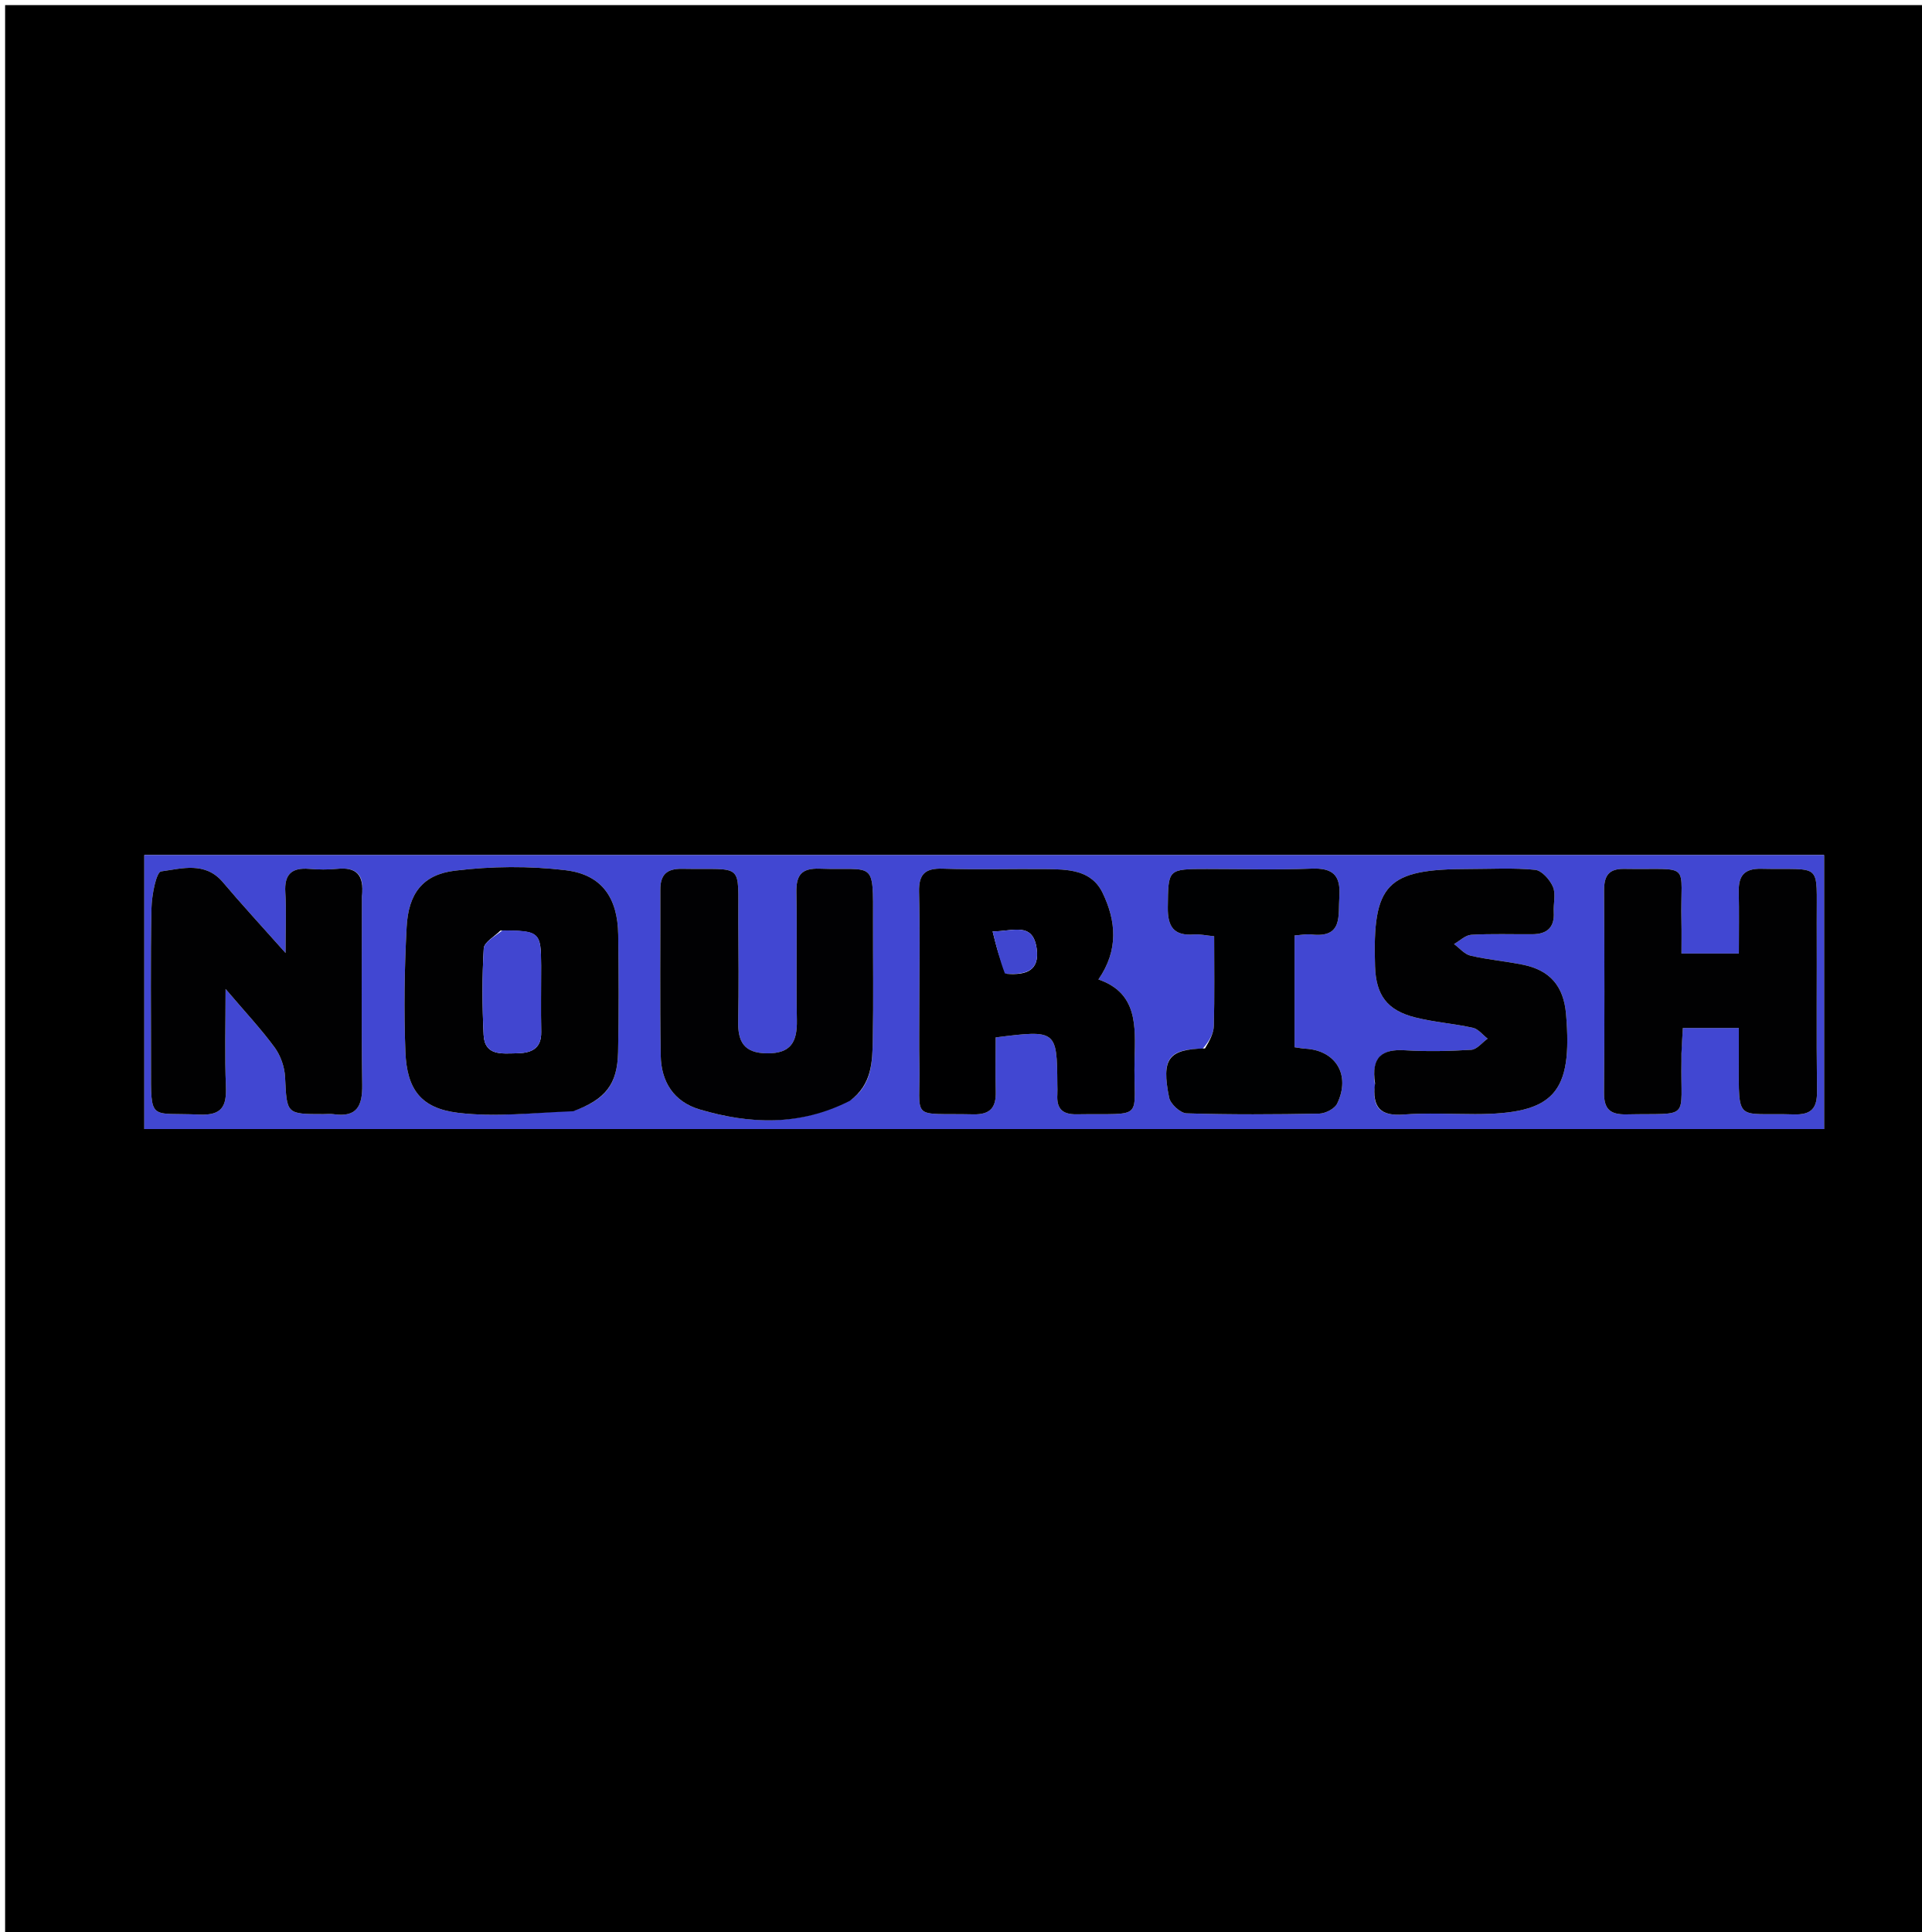
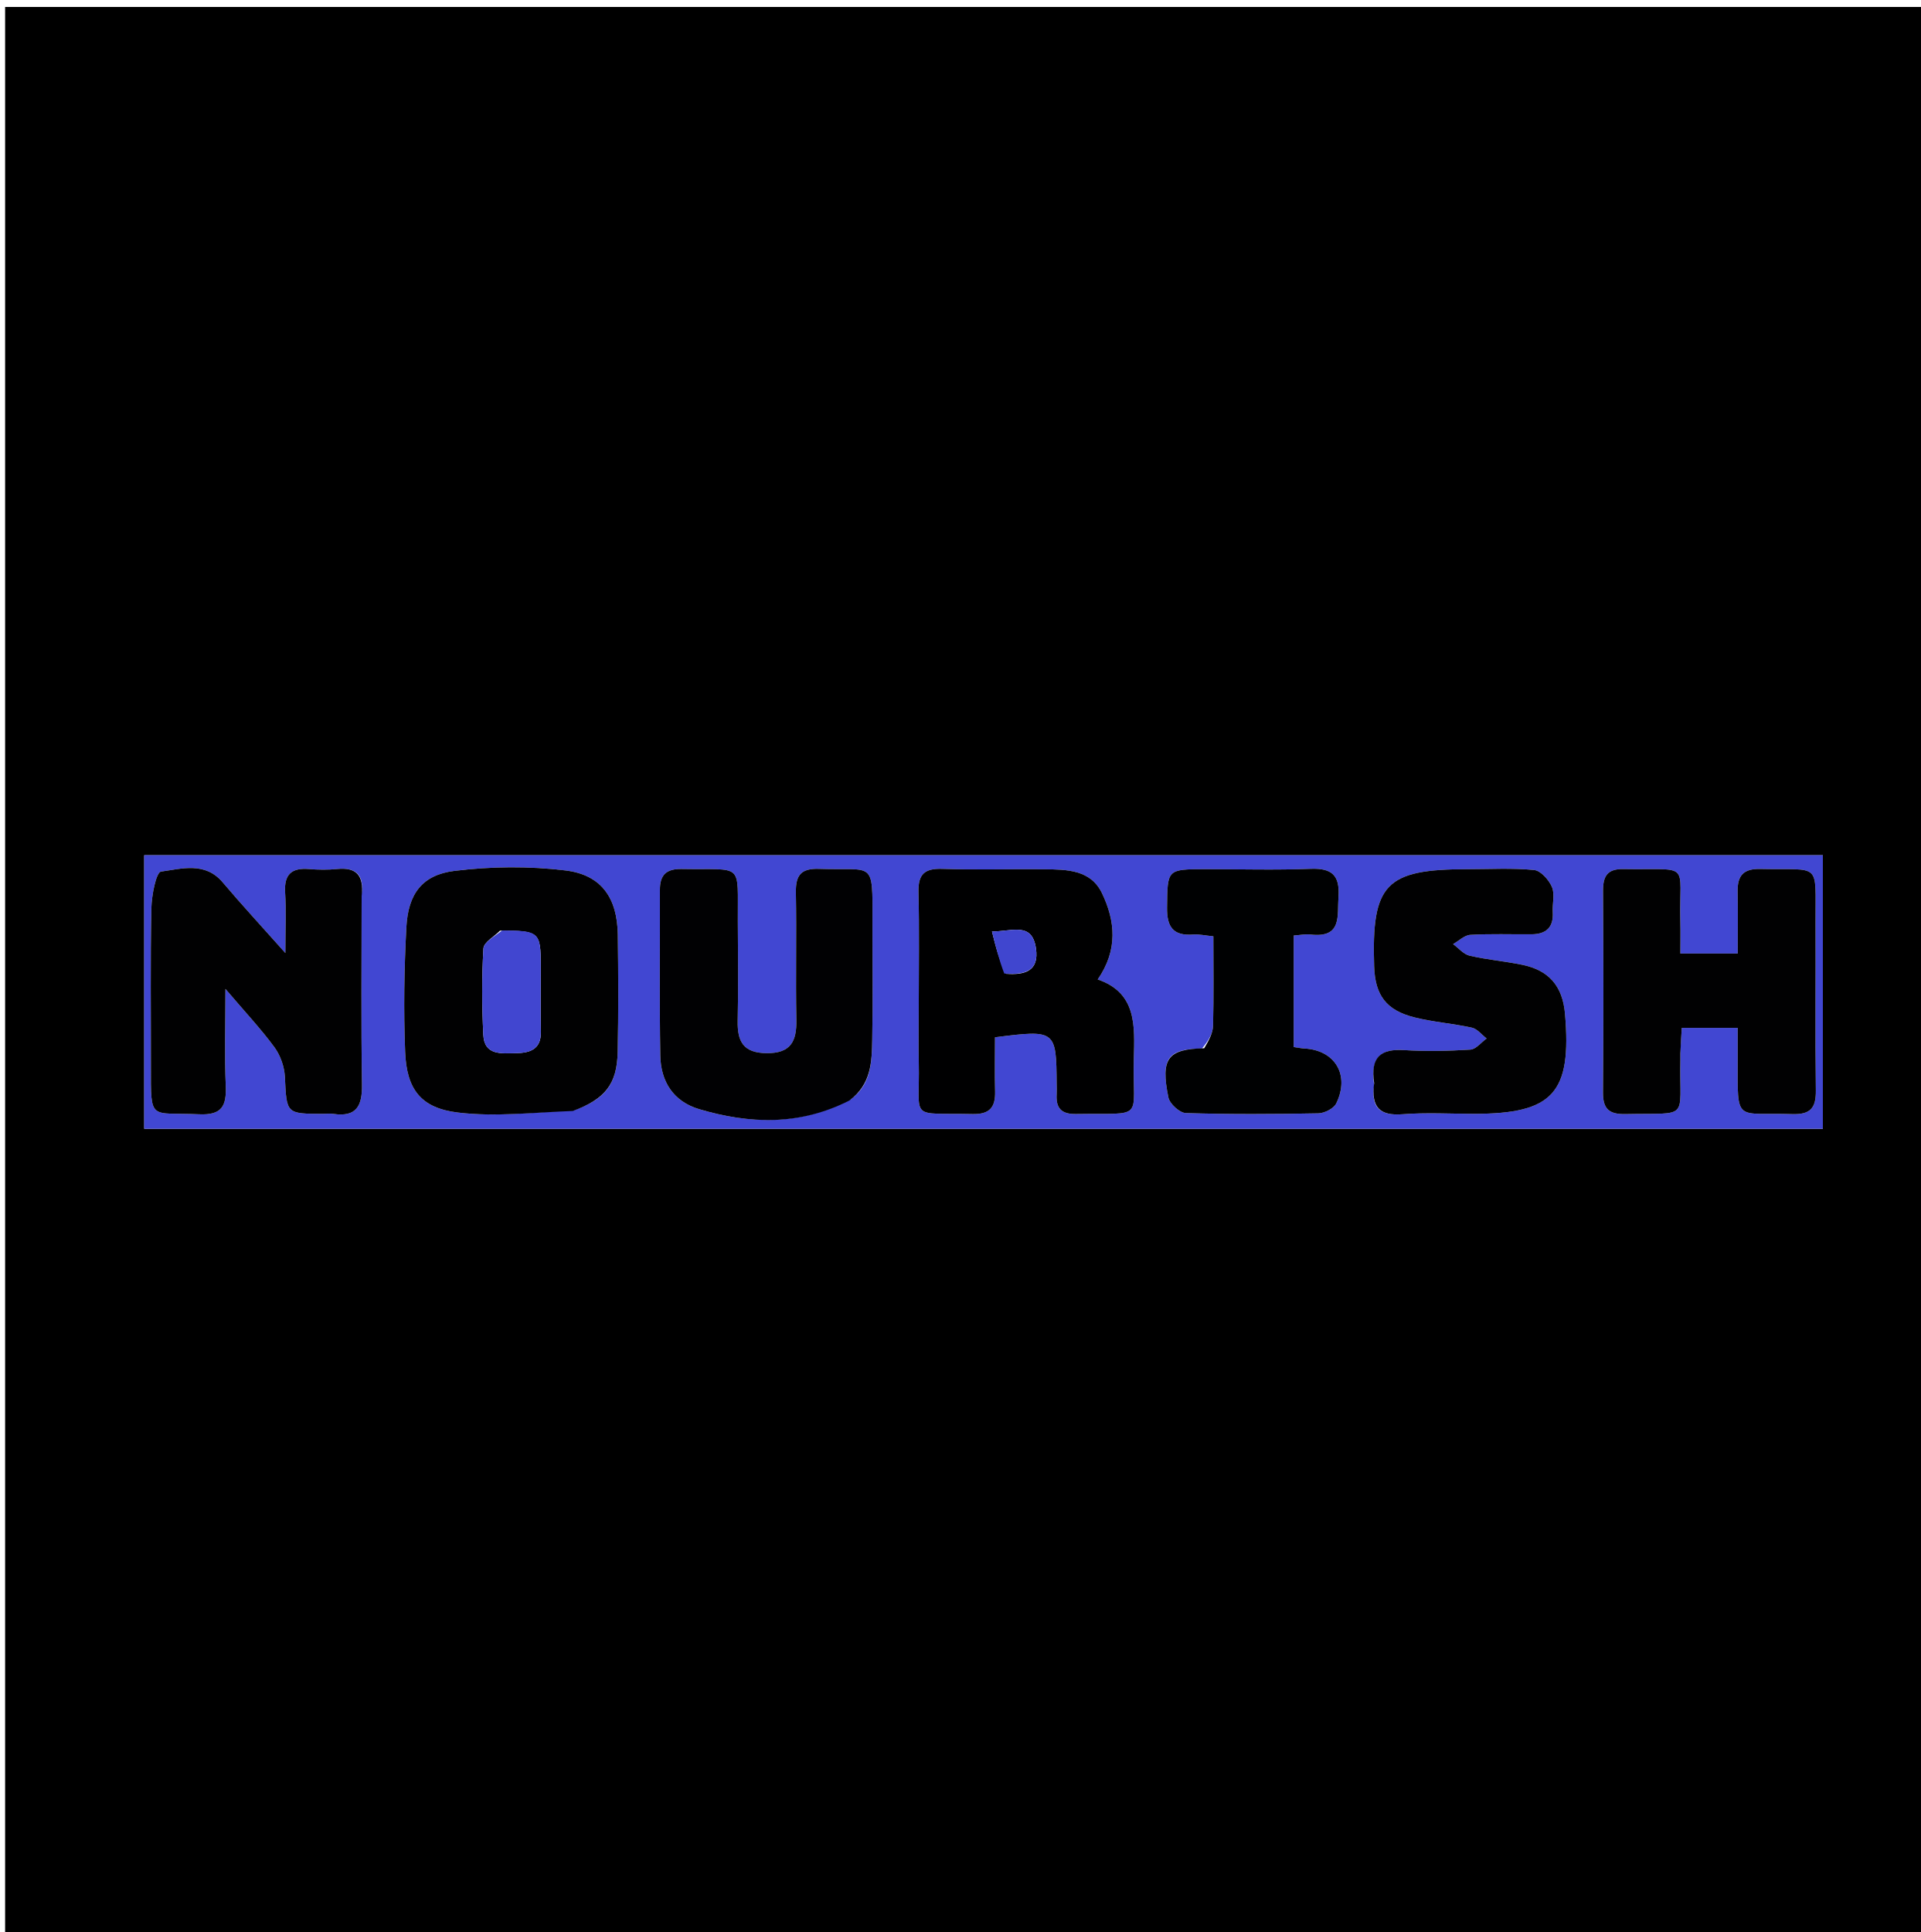
- <svg xmlns="http://www.w3.org/2000/svg" version="1.1" id="Layer_1" x="0px" y="0px" width="100%" viewBox="0 0 376 378" enable-background="new 0 0 376 378" xml:space="preserve">
-   <path fill="#000000" opacity="1" stroke="none" d=" M348,379   C232,379 116.5,379 1,379   C1,253 1,127 1,1   C126.333,1 251.667,1 377,1   C377,127 377,253 377,379   C367.5,379 358,379 348,379  M263.5,220.906   C294.573,220.906 325.647,220.906 356.873,220.906   C356.873,202.669 356.873,185.06 356.873,167.283   C247.163,167.283 137.752,167.283 28.24,167.283   C28.24,185.195 28.24,202.914 28.24,220.906   C106.601,220.906 184.55,220.906 263.5,220.906  z" />
-   <path fill="#4147D2" opacity="1" stroke="none" d=" M263,220.906   C184.55,220.906 106.601,220.906 28.24,220.906   C28.24,202.914 28.24,185.195 28.24,167.283   C137.752,167.283 247.163,167.283 356.873,167.283   C356.873,185.06 356.873,202.669 356.873,220.906   C325.647,220.906 294.573,220.906 263,220.906  M112.514,217.234   C118.492,215.076 120.794,212.17 120.928,205.833   C121.089,198.181 121.053,190.522 120.951,182.868   C120.854,175.691 117.763,171.126 110.708,170.269   C103.564,169.401 96.146,169.472 88.998,170.349   C82.673,171.126 79.905,174.838 79.558,181.386   C79.127,189.515 79.001,197.689 79.319,205.821   C79.606,213.146 82.362,216.841 89.63,217.725   C96.905,218.608 104.396,217.714 112.514,217.234  M70.801,174.842   C71.295,171.135 69.683,169.617 65.98,169.991   C64.168,170.174 62.312,170.148 60.494,169.997   C57.089,169.716 55.604,171.038 55.82,174.57   C56.035,178.069 55.867,181.592 55.867,186.457   C51.056,181.043 47.229,176.907 43.6,172.604   C40.146,168.509 35.556,169.94 31.53,170.491   C30.559,170.623 29.689,175.169 29.636,177.702   C29.424,188.015 29.559,198.335 29.545,208.652   C29.531,219.601 29.269,217.627 38.993,218.069   C43.441,218.272 44.359,216.435 44.198,212.527   C43.956,206.666 44.135,200.788 44.135,193.491   C48.051,198.097 51.115,201.358 53.738,204.942   C54.904,206.535 55.68,208.755 55.775,210.732   C56.123,217.972 55.988,217.979 63.268,217.978   C63.934,217.978 64.612,217.895 65.263,217.991   C69.831,218.66 70.933,216.384 70.868,212.218   C70.681,200.074 70.802,187.924 70.801,174.842  M179.866,197.499   C179.866,200.998 179.805,204.497 179.877,207.994   C180.114,219.472 177.732,217.748 190.441,218.023   C193.783,218.095 194.899,216.659 194.817,213.568   C194.722,209.992 194.795,206.411 194.795,202.975   C206.694,201.461 206.798,201.546 206.866,212.141   C206.871,212.807 206.908,213.476 206.868,214.139   C206.703,216.818 207.739,218.058 210.626,218.013   C224.411,217.797 221.679,219.477 221.977,207.175   C222.132,200.797 222.601,194.285 214.901,191.636   C218.906,185.839 218.351,180.166 215.733,174.717   C213.517,170.106 208.834,170.082 204.469,170.04   C197.806,169.977 191.136,170.184 184.48,169.959   C181,169.841 179.729,171.013 179.815,174.511   C179.995,181.837 179.867,189.17 179.866,197.499  M328.977,205.601   C329.066,204.15 329.155,202.698 329.25,201.131   C332.958,201.131 336.349,201.131 340.199,201.131   C340.199,203.418 340.201,205.379 340.198,207.341   C340.18,219.961 339.631,217.666 350.891,218.034   C354.429,218.15 355.542,216.837 355.498,213.419   C355.359,202.429 355.488,191.435 355.44,180.444   C355.387,168.379 356.668,170.253 344.586,169.98   C341.259,169.905 340.119,171.354 340.184,174.443   C340.269,178.392 340.205,182.345 340.205,186.556   C336.234,186.556 332.846,186.556 328.977,186.556   C328.977,184.292 329.017,182.332 328.971,180.374   C328.688,168.303 331.3,170.233 317.782,170   C314.661,169.946 313.817,171.428 313.835,174.287   C313.916,187.444 313.935,200.601 313.825,213.757   C313.798,217.022 315.014,218.096 318.242,218.029   C330.985,217.763 328.746,219.387 328.976,207.565   C328.983,207.232 328.977,206.899 328.977,205.601  M166.585,215.12   C170.629,212.162 170.679,207.705 170.761,203.399   C170.908,195.743 170.791,188.081 170.808,180.422   C170.836,168.024 171.191,170.346 160.381,169.96   C156.79,169.831 155.752,171.221 155.814,174.599   C155.967,182.922 155.751,191.251 155.907,199.574   C155.987,203.797 154.799,206.143 150.03,206.086   C145.501,206.031 144.341,203.766 144.423,199.776   C144.556,193.284 144.489,186.788 144.449,180.295   C144.377,168.452 145.711,170.215 133.445,169.986   C130.448,169.931 129.182,171.149 129.192,174.077   C129.227,184.899 129.087,195.725 129.271,206.544   C129.357,211.638 131.819,215.566 136.91,217.071   C146.736,219.976 156.512,220.347 166.585,215.12  M269.023,212.414   C268.389,216.774 270.167,218.401 274.615,218.057   C279.252,217.699 283.938,217.977 288.603,217.977   C304.083,217.977 307.702,213.864 306.392,198.4   C305.927,192.903 303.202,189.831 298.025,188.764   C294.61,188.061 291.105,187.771 287.714,186.981   C286.523,186.704 285.549,185.491 284.476,184.705   C285.601,184.072 286.697,182.959 287.854,182.892   C291.839,182.661 295.846,182.813 299.844,182.783   C302.675,182.761 304.17,181.449 303.991,178.46   C303.892,176.8 304.436,174.929 303.833,173.52   C303.234,172.117 301.646,170.312 300.345,170.184   C296.055,169.764 291.698,170.023 287.366,170.023   C271.262,170.023 268.499,172.895 269.025,189.086   C269.208,194.698 271.365,197.673 276.883,199.063   C280.577,199.993 284.434,200.261 288.16,201.087   C289.227,201.324 290.09,202.478 291.047,203.211   C289.987,203.973 288.963,205.324 287.859,205.394   C283.544,205.666 279.19,205.755 274.876,205.49   C270.338,205.212 268.241,206.824 269.023,212.414  M235.316,205.173   C228.579,205.284 227.191,207.111 228.739,214.752   C228.993,216.003 230.937,217.789 232.147,217.826   C240.788,218.093 249.442,218.048 258.088,217.883   C259.305,217.86 261.112,216.942 261.603,215.931   C264.301,210.374 261.376,205.51 255.397,205.177   C254.752,205.141 254.113,205.01 253.277,204.896   C253.277,197.569 253.277,190.334 253.277,183.024   C254.559,182.937 255.565,182.715 256.531,182.828   C262.796,183.558 261.781,179.195 262.041,175.377   C262.327,171.189 260.713,169.79 256.583,169.951   C249.774,170.217 242.946,170.023 236.127,170.023   C228.394,170.024 228.574,170.027 228.478,177.537   C228.429,181.379 229.708,183.133 233.619,182.83   C234.739,182.743 235.888,183.02 237.548,183.181   C237.548,189.116 237.637,194.91 237.486,200.698   C237.448,202.17 236.647,203.622 235.316,205.173  z" />
-   <path fill="#010102" opacity="1" stroke="none" d=" M112.153,217.416   C104.396,217.714 96.905,218.608 89.63,217.725   C82.362,216.841 79.606,213.146 79.319,205.821   C79.001,197.689 79.127,189.515 79.558,181.386   C79.905,174.838 82.673,171.126 88.998,170.349   C96.146,169.472 103.564,169.401 110.708,170.269   C117.763,171.126 120.854,175.691 120.951,182.868   C121.053,190.522 121.089,198.181 120.928,205.833   C120.794,212.17 118.492,215.076 112.153,217.416  M97.901,182.067   C96.764,183.228 94.718,184.337 94.646,185.561   C94.316,191.189 94.349,196.858 94.622,202.494   C94.822,206.611 98.21,206.118 100.993,206.083   C103.71,206.048 105.949,205.377 105.884,201.903   C105.804,197.584 105.877,193.262 105.869,188.941   C105.856,182.338 105.585,182.078 97.901,182.067  z" />
-   <path fill="#010102" opacity="1" stroke="none" d=" M70.802,175.309   C70.802,187.924 70.681,200.074 70.868,212.218   C70.933,216.384 69.831,218.66 65.263,217.991   C64.612,217.895 63.934,217.978 63.268,217.978   C55.988,217.979 56.123,217.972 55.775,210.732   C55.68,208.755 54.904,206.535 53.738,204.942   C51.115,201.358 48.051,198.097 44.135,193.491   C44.135,200.788 43.956,206.666 44.198,212.527   C44.359,216.435 43.441,218.272 38.993,218.069   C29.269,217.627 29.531,219.601 29.545,208.652   C29.559,198.335 29.424,188.015 29.636,177.702   C29.689,175.169 30.559,170.623 31.53,170.491   C35.556,169.94 40.146,168.509 43.6,172.604   C47.229,176.907 51.056,181.043 55.867,186.457   C55.867,181.592 56.035,178.069 55.82,174.57   C55.604,171.038 57.089,169.716 60.494,169.997   C62.312,170.148 64.168,170.174 65.98,169.991   C69.683,169.617 71.295,171.135 70.802,175.309  z" />
-   <path fill="#000001" opacity="1" stroke="none" d=" M179.866,197   C179.867,189.17 179.995,181.837 179.815,174.511   C179.729,171.013 181,169.841 184.48,169.959   C191.136,170.184 197.806,169.977 204.469,170.04   C208.834,170.082 213.517,170.106 215.733,174.717   C218.351,180.166 218.906,185.839 214.901,191.636   C222.601,194.285 222.132,200.797 221.977,207.175   C221.679,219.477 224.411,217.797 210.626,218.013   C207.739,218.058 206.703,216.818 206.868,214.139   C206.908,213.476 206.871,212.807 206.866,212.141   C206.798,201.546 206.694,201.461 194.795,202.975   C194.795,206.411 194.722,209.992 194.817,213.568   C194.899,216.659 193.783,218.095 190.441,218.023   C177.732,217.748 180.114,219.472 179.877,207.994   C179.805,204.497 179.866,200.998 179.866,197  M196.974,190.527   C200.585,190.795 203.482,190.046 202.811,185.523   C202.038,180.317 198.216,182.232 194.204,182.234   C194.96,185.269 195.602,187.844 196.974,190.527  z" />
-   <path fill="#010102" opacity="1" stroke="none" d=" M328.977,206.083   C328.977,206.899 328.983,207.232 328.976,207.565   C328.746,219.387 330.985,217.763 318.242,218.029   C315.014,218.096 313.798,217.022 313.825,213.757   C313.935,200.601 313.916,187.444 313.835,174.287   C313.817,171.428 314.661,169.946 317.782,170   C331.3,170.233 328.688,168.303 328.971,180.374   C329.017,182.332 328.977,184.292 328.977,186.556   C332.846,186.556 336.234,186.556 340.205,186.556   C340.205,182.345 340.269,178.392 340.184,174.443   C340.119,171.354 341.259,169.905 344.586,169.98   C356.668,170.253 355.387,168.379 355.44,180.444   C355.488,191.435 355.359,202.429 355.498,213.419   C355.542,216.837 354.429,218.15 350.891,218.034   C339.631,217.666 340.18,219.961 340.198,207.341   C340.201,205.379 340.199,203.418 340.199,201.131   C336.349,201.131 332.958,201.131 329.25,201.131   C329.155,202.698 329.066,204.15 328.977,206.083  z" />
-   <path fill="#010103" opacity="1" stroke="none" d=" M166.289,215.368   C156.512,220.347 146.736,219.976 136.91,217.071   C131.819,215.566 129.357,211.638 129.271,206.544   C129.087,195.725 129.227,184.899 129.192,174.077   C129.182,171.149 130.448,169.931 133.445,169.986   C145.711,170.215 144.377,168.452 144.449,180.295   C144.489,186.788 144.556,193.284 144.423,199.776   C144.341,203.766 145.501,206.031 150.03,206.086   C154.799,206.143 155.987,203.797 155.907,199.574   C155.751,191.251 155.967,182.922 155.814,174.599   C155.752,171.221 156.79,169.831 160.381,169.96   C171.191,170.346 170.836,168.024 170.808,180.422   C170.791,188.081 170.908,195.743 170.761,203.399   C170.679,207.705 170.629,212.162 166.289,215.368  z" />
-   <path fill="#010102" opacity="1" stroke="none" d=" M269.023,211.954   C268.241,206.824 270.338,205.212 274.876,205.49   C279.19,205.755 283.544,205.666 287.859,205.394   C288.963,205.324 289.987,203.973 291.047,203.211   C290.09,202.478 289.227,201.324 288.16,201.087   C284.434,200.261 280.577,199.993 276.883,199.063   C271.365,197.673 269.208,194.698 269.025,189.086   C268.499,172.895 271.262,170.023 287.366,170.023   C291.698,170.023 296.055,169.764 300.345,170.184   C301.646,170.312 303.234,172.117 303.833,173.52   C304.436,174.929 303.892,176.8 303.991,178.46   C304.17,181.449 302.675,182.761 299.844,182.783   C295.846,182.813 291.839,182.661 287.854,182.892   C286.697,182.959 285.601,184.072 284.476,184.705   C285.549,185.491 286.523,186.704 287.714,186.981   C291.105,187.771 294.61,188.061 298.025,188.764   C303.202,189.831 305.927,192.903 306.392,198.4   C307.702,213.864 304.083,217.977 288.603,217.977   C283.938,217.977 279.252,217.699 274.615,218.057   C270.167,218.401 268.389,216.774 269.023,211.954  z" />
-   <path fill="#000102" opacity="1" stroke="none" d=" M235.756,205.128   C236.647,203.622 237.448,202.17 237.486,200.698   C237.637,194.91 237.548,189.116 237.548,183.181   C235.888,183.02 234.739,182.743 233.619,182.83   C229.708,183.133 228.429,181.379 228.478,177.537   C228.574,170.027 228.394,170.024 236.127,170.023   C242.946,170.023 249.774,170.217 256.583,169.951   C260.713,169.79 262.327,171.189 262.041,175.377   C261.781,179.195 262.796,183.558 256.531,182.828   C255.565,182.715 254.559,182.937 253.277,183.024   C253.277,190.334 253.277,197.569 253.277,204.896   C254.113,205.01 254.752,205.141 255.397,205.177   C261.376,205.51 264.301,210.374 261.603,215.931   C261.112,216.942 259.305,217.86 258.088,217.883   C249.442,218.048 240.788,218.093 232.147,217.826   C230.937,217.789 228.993,216.003 228.739,214.752   C227.191,207.111 228.579,205.284 235.756,205.128  z" />
-   <path fill="#4146D0" opacity="1" stroke="none" d=" M98.328,182.029   C105.585,182.078 105.856,182.338 105.869,188.941   C105.877,193.262 105.804,197.584 105.884,201.903   C105.949,205.377 103.71,206.048 100.993,206.083   C98.21,206.118 94.822,206.611 94.622,202.494   C94.349,196.858 94.316,191.189 94.646,185.561   C94.718,184.337 96.764,183.228 98.328,182.029  z" />
-   <path fill="#4046CF" opacity="1" stroke="none" d=" M196.609,190.473   C195.602,187.844 194.96,185.269 194.204,182.234   C198.216,182.232 202.038,180.317 202.811,185.523   C203.482,190.046 200.585,190.795 196.609,190.473  z" />
+ <svg xmlns="http://www.w3.org/2000/svg" width="512px" height="515px" viewBox="0 0 512 514" version="1.1">
+   <g id="surface1">
+     <path style=" stroke:none;fill-rule:nonzero;fill:rgb(0%,0%,0%);fill-opacity:1;" d="M 473.871 515.359 C 315.914 515.359 158.637 515.359 1.363 515.359 C 1.363 344.027 1.363 172.691 1.363 1.359 C 172.027 1.359 342.695 1.359 513.363 1.359 C 513.363 172.691 513.363 344.027 513.363 515.359 C 500.426 515.359 487.488 515.359 473.871 515.359 M 358.809 300.387 C 401.121 300.387 443.434 300.387 485.953 300.387 C 485.953 275.586 485.953 251.645 485.953 227.469 C 336.562 227.469 187.578 227.469 38.453 227.469 C 38.453 251.824 38.453 275.922 38.453 300.387 C 145.16 300.387 251.301 300.387 358.809 300.387 Z M 358.809 300.387 " />
+     <path style=" stroke:none;fill-rule:nonzero;fill:rgb(25.49%,27.843%,82.353%);fill-opacity:1;" d="M 358.129 300.387 C 251.301 300.387 145.16 300.387 38.453 300.387 C 38.453 275.922 38.453 251.824 38.453 227.469 C 187.578 227.469 336.562 227.469 485.953 227.469 C 485.953 251.645 485.953 275.586 485.953 300.387 C 443.434 300.387 401.121 300.387 358.129 300.387 M 153.211 295.391 C 161.352 292.457 164.484 288.508 164.668 279.891 C 164.887 269.484 164.84 259.07 164.699 248.66 C 164.566 238.902 160.359 232.695 150.75 231.531 C 141.023 230.352 130.922 230.445 121.188 231.641 C 112.578 232.695 108.809 237.742 108.336 246.648 C 107.746 257.699 107.574 268.816 108.008 279.871 C 108.398 289.832 112.152 294.859 122.051 296.059 C 131.957 297.262 142.156 296.043 153.211 295.391 M 96.41 237.746 C 97.082 232.707 94.887 230.645 89.844 231.152 C 87.379 231.402 84.852 231.363 82.375 231.16 C 77.738 230.777 75.715 232.574 76.012 237.379 C 76.301 242.137 76.074 246.926 76.074 253.543 C 69.523 246.18 64.312 240.555 59.371 234.707 C 54.668 229.137 48.418 231.082 42.934 231.832 C 41.613 232.012 40.426 238.191 40.355 241.637 C 40.066 255.66 40.25 269.695 40.23 283.723 C 40.211 298.613 39.855 295.926 53.098 296.527 C 59.152 296.805 60.402 294.305 60.184 288.992 C 59.855 281.023 60.098 273.031 60.098 263.105 C 65.43 269.371 69.602 273.805 73.176 278.676 C 74.762 280.844 75.82 283.863 75.949 286.551 C 76.422 296.395 76.238 296.406 86.152 296.402 C 87.059 296.402 87.98 296.293 88.867 296.422 C 95.09 297.332 96.59 294.238 96.5 288.57 C 96.246 272.059 96.41 255.535 96.41 237.746 M 244.926 268.559 C 244.926 273.312 244.84 278.074 244.938 282.828 C 245.262 298.438 242.02 296.09 259.324 296.465 C 263.875 296.562 265.395 294.609 265.281 290.406 C 265.152 285.543 265.254 280.676 265.254 276.004 C 281.457 273.945 281.598 274.059 281.691 288.465 C 281.695 289.371 281.746 290.281 281.691 291.184 C 281.469 294.828 282.879 296.512 286.809 296.453 C 305.582 296.156 301.859 298.441 302.266 281.715 C 302.477 273.039 303.117 264.188 292.633 260.586 C 298.086 252.703 297.328 244.988 293.766 237.578 C 290.746 231.309 284.371 231.277 278.426 231.219 C 269.352 231.133 260.27 231.414 251.207 231.109 C 246.469 230.949 244.738 232.543 244.855 237.297 C 245.098 247.258 244.926 257.23 244.926 268.559 M 447.969 279.574 C 448.09 277.602 448.211 275.625 448.34 273.496 C 453.391 273.496 458.008 273.496 463.25 273.496 C 463.25 276.605 463.254 279.273 463.25 281.941 C 463.223 299.102 462.477 295.98 477.809 296.48 C 482.625 296.637 484.141 294.852 484.082 290.203 C 483.895 275.262 484.07 260.312 484.004 245.367 C 483.93 228.961 485.676 231.508 469.223 231.137 C 464.695 231.035 463.141 233.004 463.23 237.207 C 463.344 242.574 463.258 247.949 463.258 253.676 C 457.852 253.676 453.238 253.676 447.969 253.676 C 447.969 250.598 448.023 247.934 447.961 245.27 C 447.574 228.855 451.133 231.48 432.723 231.164 C 428.473 231.09 427.324 233.105 427.348 236.992 C 427.461 254.883 427.488 272.773 427.336 290.664 C 427.297 295.102 428.953 296.566 433.352 296.473 C 450.703 296.113 447.652 298.32 447.969 282.246 C 447.977 281.793 447.969 281.34 447.969 279.574 M 226.84 292.52 C 232.344 288.496 232.414 282.434 232.527 276.582 C 232.727 266.168 232.566 255.75 232.59 245.336 C 232.629 228.477 233.109 231.633 218.391 231.109 C 213.5 230.934 212.09 232.824 212.172 237.418 C 212.379 248.734 212.086 260.062 212.301 271.379 C 212.406 277.121 210.789 280.312 204.297 280.234 C 198.129 280.16 196.551 277.078 196.66 271.652 C 196.844 262.824 196.75 253.992 196.695 245.164 C 196.598 229.059 198.414 231.457 181.711 231.145 C 177.633 231.07 175.906 232.727 175.922 236.707 C 175.969 251.426 175.777 266.145 176.027 280.855 C 176.145 287.781 179.5 293.125 186.43 295.172 C 199.809 299.121 213.121 299.625 226.84 292.52 M 366.328 288.836 C 365.465 294.766 367.887 296.98 373.945 296.512 C 380.258 296.023 386.641 296.402 392.992 296.402 C 414.07 296.402 419 290.809 417.215 269.781 C 416.582 262.309 412.871 258.129 405.82 256.68 C 401.172 255.723 396.398 255.328 391.781 254.254 C 390.16 253.879 388.832 252.23 387.371 251.16 C 388.902 250.301 390.395 248.785 391.973 248.695 C 397.398 248.379 402.855 248.586 408.297 248.547 C 412.152 248.516 414.188 246.73 413.945 242.668 C 413.809 240.41 414.551 237.867 413.73 235.949 C 412.914 234.043 410.754 231.59 408.98 231.414 C 403.137 230.844 397.207 231.195 391.309 231.195 C 369.379 231.195 365.617 235.102 366.332 257.117 C 366.582 264.75 369.52 268.793 377.031 270.684 C 382.062 271.949 387.316 272.312 392.387 273.438 C 393.84 273.758 395.016 275.328 396.32 276.324 C 394.875 277.359 393.48 279.199 391.977 279.293 C 386.102 279.664 380.172 279.785 374.301 279.422 C 368.121 279.043 365.266 281.234 366.328 288.836 M 320.43 278.992 C 311.258 279.141 309.367 281.629 311.477 292.02 C 311.82 293.719 314.469 296.148 316.113 296.199 C 327.883 296.559 339.664 296.5 351.438 296.273 C 353.098 296.242 355.559 294.996 356.227 293.621 C 359.898 286.062 355.918 279.449 347.773 278.996 C 346.898 278.949 346.027 278.77 344.887 278.613 C 344.887 268.652 344.887 258.812 344.887 248.875 C 346.633 248.754 348.004 248.453 349.32 248.605 C 357.852 249.602 356.469 243.668 356.82 238.477 C 357.211 232.781 355.012 230.879 349.391 231.098 C 340.117 231.461 330.82 231.195 321.535 231.195 C 311.004 231.195 311.25 231.199 311.121 241.414 C 311.051 246.637 312.793 249.023 318.121 248.609 C 319.645 248.492 321.207 248.867 323.469 249.086 C 323.469 257.156 323.59 265.035 323.387 272.906 C 323.332 274.906 322.242 276.883 320.43 278.992 Z M 320.43 278.992 " />
+     <path style=" stroke:none;fill-rule:nonzero;fill:rgb(0.392%,0.392%,0.784%);fill-opacity:1;" d="M 152.719 295.641 C 142.156 296.043 131.957 297.262 122.051 296.059 C 112.152 294.859 108.398 289.832 108.008 279.871 C 107.574 268.816 107.746 257.699 108.336 246.648 C 108.809 237.742 112.578 232.695 121.188 231.641 C 130.922 230.445 141.023 230.352 150.75 231.531 C 160.359 232.695 164.566 238.902 164.699 248.66 C 164.84 259.07 164.887 269.484 164.668 279.891 C 164.484 288.508 161.352 292.457 152.719 295.641 M 133.312 247.57 C 131.762 249.152 128.977 250.66 128.879 252.324 C 128.43 259.977 128.477 267.684 128.848 275.348 C 129.117 280.945 133.734 280.277 137.523 280.23 C 141.223 280.18 144.27 279.27 144.184 274.547 C 144.074 268.672 144.172 262.797 144.16 256.922 C 144.145 247.941 143.777 247.586 133.312 247.57 Z M 133.312 247.57 " />
+     <path style=" stroke:none;fill-rule:nonzero;fill:rgb(0.392%,0.392%,0.784%);fill-opacity:1;" d="M 96.41 238.383 C 96.41 255.535 96.246 272.059 96.5 288.57 C 96.59 294.238 95.09 297.332 88.867 296.422 C 87.98 296.293 87.059 296.402 86.152 296.402 C 76.238 296.406 76.422 296.395 75.949 286.551 C 75.82 283.863 74.762 280.844 73.176 278.676 C 69.602 273.805 65.43 269.371 60.098 263.105 C 60.098 273.031 59.855 281.023 60.184 288.992 C 60.402 294.305 59.152 296.805 53.098 296.527 C 39.855 295.926 40.211 298.613 40.23 283.723 C 40.25 269.695 40.066 255.66 40.355 241.637 C 40.426 238.191 41.613 232.012 42.934 231.832 C 48.418 231.082 54.668 229.137 59.371 234.707 C 64.312 240.555 69.523 246.18 76.074 253.543 C 76.074 246.926 76.301 242.137 76.012 237.379 C 75.715 232.574 77.738 230.777 82.375 231.16 C 84.852 231.363 87.379 231.402 89.844 231.152 C 94.887 230.645 97.082 232.707 96.41 238.383 Z M 96.41 238.383 " />
+     <path style=" stroke:none;fill-rule:nonzero;fill:rgb(0%,0%,0.392%);fill-opacity:1;" d="M 244.926 267.879 C 244.926 257.23 245.098 247.258 244.855 237.297 C 244.738 232.543 246.469 230.949 251.207 231.109 C 260.27 231.414 269.352 231.133 278.426 231.219 C 284.371 231.277 290.746 231.309 293.766 237.578 C 297.328 244.988 298.086 252.703 292.633 260.586 C 303.117 264.188 302.477 273.039 302.266 281.715 C 301.859 298.441 305.582 296.156 286.809 296.453 C 282.879 296.512 281.469 294.828 281.691 291.184 C 281.746 290.281 281.695 289.371 281.691 288.465 C 281.598 274.059 281.457 273.945 265.254 276.004 C 265.254 280.676 265.152 285.543 265.281 290.406 C 265.395 294.609 263.875 296.562 259.324 296.465 C 242.02 296.09 245.262 298.438 244.938 282.828 C 244.84 278.074 244.926 273.312 244.926 267.879 M 268.219 259.078 C 273.137 259.441 277.082 258.422 276.168 252.273 C 275.117 245.191 269.91 247.797 264.449 247.801 C 265.477 251.926 266.352 255.426 268.219 259.078 Z M 268.219 259.078 " />
+     <path style=" stroke:none;fill-rule:nonzero;fill:rgb(0.392%,0.392%,0.784%);fill-opacity:1;" d="M 447.969 280.23 C 447.969 281.34 447.977 281.793 447.969 282.246 C 447.652 298.32 450.703 296.113 433.352 296.473 C 428.953 296.566 427.297 295.102 427.336 290.664 C 427.488 272.773 427.461 254.883 427.348 236.992 C 427.324 233.105 428.473 231.09 432.723 231.164 C 451.133 231.48 447.574 228.855 447.961 245.27 C 448.023 247.934 447.969 250.598 447.969 253.676 C 453.238 253.676 457.852 253.676 463.258 253.676 C 463.258 247.949 463.344 242.574 463.23 237.207 C 463.141 233.004 464.695 231.035 469.223 231.137 C 485.676 231.508 483.93 228.961 484.004 245.367 C 484.07 260.312 483.895 275.262 484.082 290.203 C 484.141 294.852 482.625 296.637 477.809 296.48 C 462.477 295.98 463.223 299.102 463.25 281.941 C 463.254 279.273 463.25 276.605 463.25 273.496 C 458.008 273.496 453.391 273.496 448.34 273.496 C 448.211 275.625 448.09 277.602 447.969 280.23 Z M 447.969 280.23 " />
+     <path style=" stroke:none;fill-rule:nonzero;fill:rgb(0.392%,0.392%,1.176%);fill-opacity:1;" d="M 226.438 292.855 C 213.121 299.625 199.809 299.121 186.43 295.172 C 179.5 293.125 176.145 287.781 176.027 280.855 C 175.777 266.145 175.969 251.426 175.922 236.707 C 175.906 232.727 177.633 231.07 181.711 231.145 C 198.414 231.457 196.598 229.059 196.695 245.164 C 196.75 253.992 196.844 262.824 196.66 271.652 C 196.551 277.078 198.129 280.16 204.297 280.234 C 210.789 280.312 212.406 277.121 212.301 271.379 C 212.086 260.062 212.379 248.734 212.172 237.418 C 212.09 232.824 213.5 230.934 218.391 231.109 C 233.109 231.633 232.629 228.477 232.59 245.336 C 232.566 255.75 232.727 266.168 232.527 276.582 C 232.414 282.434 232.344 288.496 226.438 292.855 Z M 226.438 292.855 " />
+     <path style=" stroke:none;fill-rule:nonzero;fill:rgb(0.392%,0.392%,0.784%);fill-opacity:1;" d="M 366.328 288.211 C 365.266 281.234 368.121 279.043 374.301 279.422 C 380.172 279.785 386.102 279.664 391.977 279.293 C 393.48 279.199 394.875 277.359 396.32 276.324 C 395.016 275.328 393.84 273.758 392.387 273.438 C 387.316 272.312 382.062 271.949 377.031 270.684 C 369.52 268.793 366.582 264.75 366.332 257.117 C 365.617 235.102 369.379 231.195 391.309 231.195 C 397.207 231.195 403.137 230.844 408.98 231.414 C 410.754 231.59 412.914 234.043 413.73 235.949 C 414.551 237.867 413.809 240.41 413.945 242.668 C 414.188 246.73 412.152 248.516 408.297 248.547 C 402.855 248.586 397.398 248.379 391.973 248.695 C 390.395 248.785 388.902 250.301 387.371 251.16 C 388.832 252.23 390.16 253.879 391.781 254.254 C 396.398 255.328 401.172 255.723 405.82 256.68 C 412.871 258.129 416.582 262.309 417.215 269.781 C 419 290.809 414.07 296.402 392.992 296.402 C 386.641 296.402 380.258 296.023 373.945 296.512 C 367.887 296.98 365.465 294.766 366.328 288.211 Z M 366.328 288.211 " />
+     <path style=" stroke:none;fill-rule:nonzero;fill:rgb(0%,0.392%,0.784%);fill-opacity:1;" d="M 321.027 278.93 C 322.242 276.883 323.332 274.906 323.387 272.906 C 323.59 265.035 323.469 257.156 323.469 249.086 C 321.207 248.867 319.645 248.492 318.121 248.609 C 312.793 249.023 311.051 246.637 311.121 241.414 C 311.25 231.199 311.004 231.195 321.535 231.195 C 330.82 231.195 340.117 231.461 349.391 231.098 C 355.012 230.879 357.211 232.781 356.82 238.477 C 356.469 243.668 357.852 249.602 349.32 248.605 C 348.004 248.453 346.633 248.754 344.887 248.875 C 344.887 258.812 344.887 268.652 344.887 278.613 C 346.027 278.77 346.898 278.949 347.773 278.996 C 355.918 279.449 359.898 286.062 356.227 293.621 C 355.559 294.996 353.098 296.242 351.438 296.273 C 339.664 296.5 327.883 296.559 316.113 296.199 C 314.469 296.148 311.82 293.719 311.477 292.02 C 309.367 281.629 311.258 279.141 321.027 278.93 Z M 321.027 278.93 " />
+     <path style=" stroke:none;fill-rule:nonzero;fill:rgb(25.49%,27.451%,81.569%);fill-opacity:1;" d="M 133.895 247.52 C 143.777 247.586 144.145 247.941 144.16 256.922 C 144.172 262.797 144.074 268.672 144.184 274.547 C 144.27 279.27 141.223 280.18 137.523 280.23 C 133.734 280.277 129.117 280.945 128.848 275.348 C 128.477 267.684 128.43 259.977 128.879 252.324 C 128.977 250.66 131.762 249.152 133.895 247.52 Z M 133.895 247.52 " />
+     <path style=" stroke:none;fill-rule:nonzero;fill:rgb(25.098%,27.451%,81.176%);fill-opacity:1;" d="M 267.723 259.004 C 266.352 255.426 265.477 251.926 264.449 247.801 C 269.91 247.797 275.117 245.191 276.168 252.273 C 277.082 258.422 273.137 259.441 267.723 259.004 Z M 267.723 259.004 " />
+   </g>
</svg>
